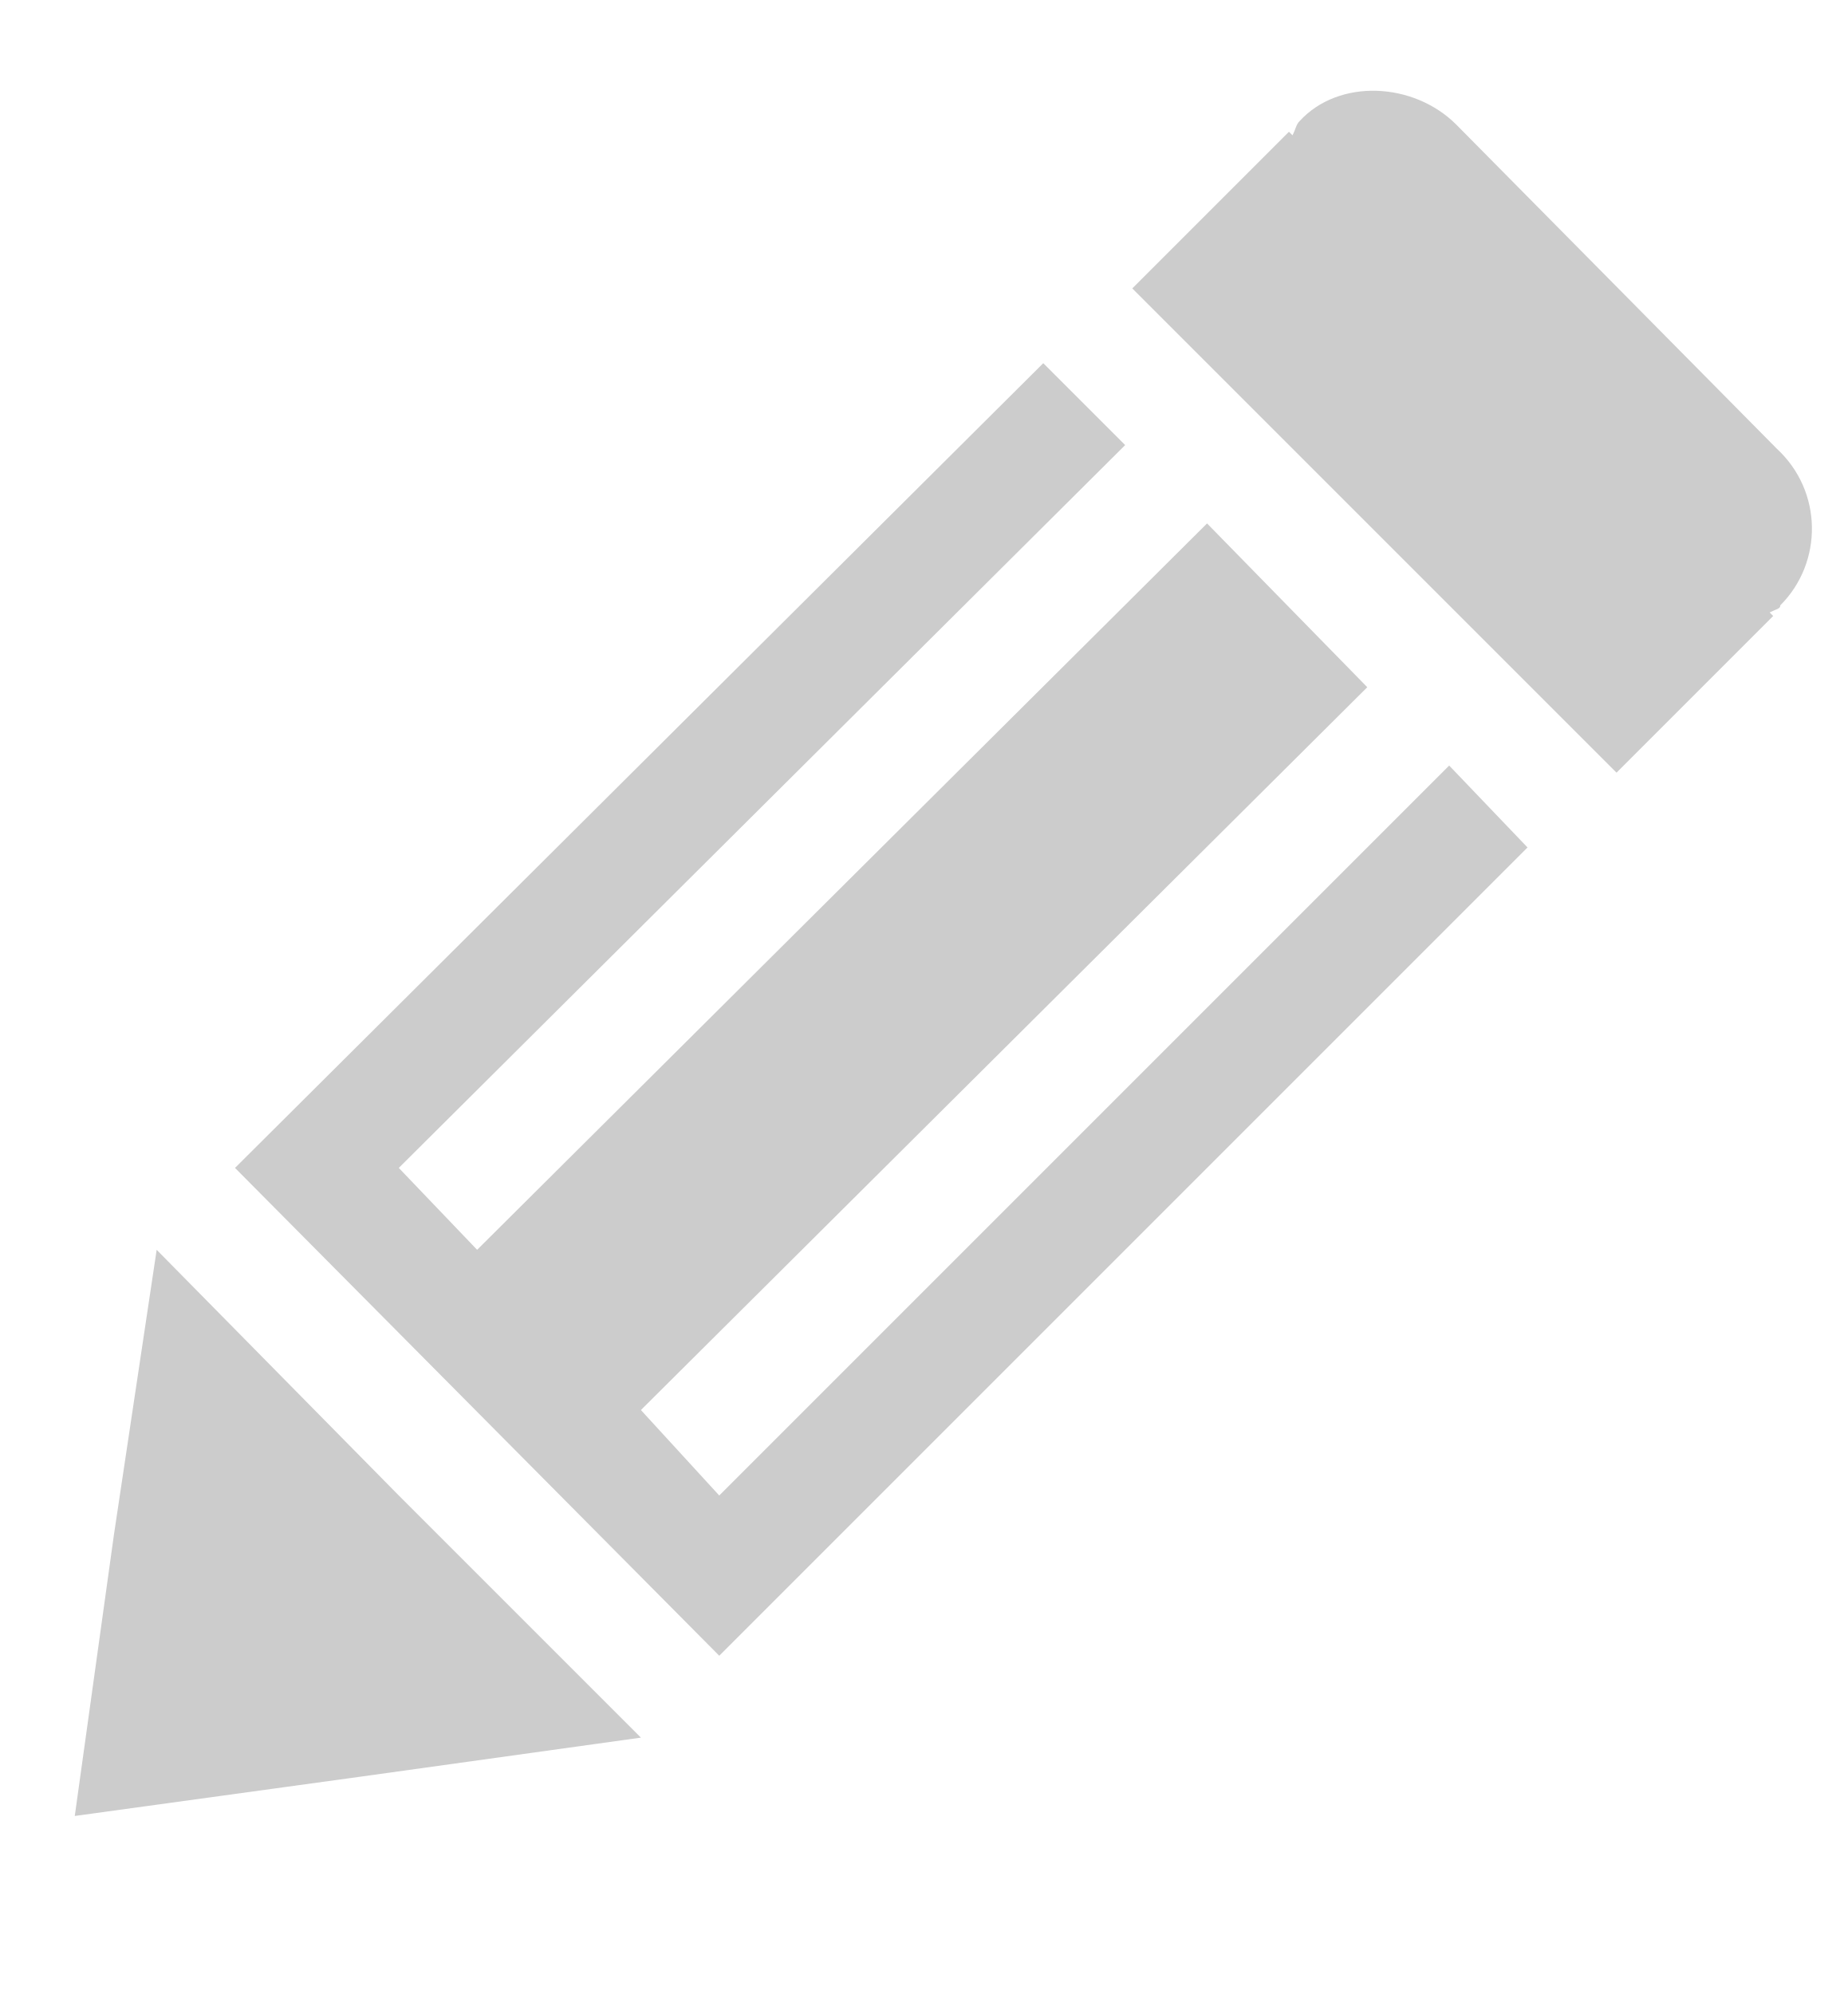
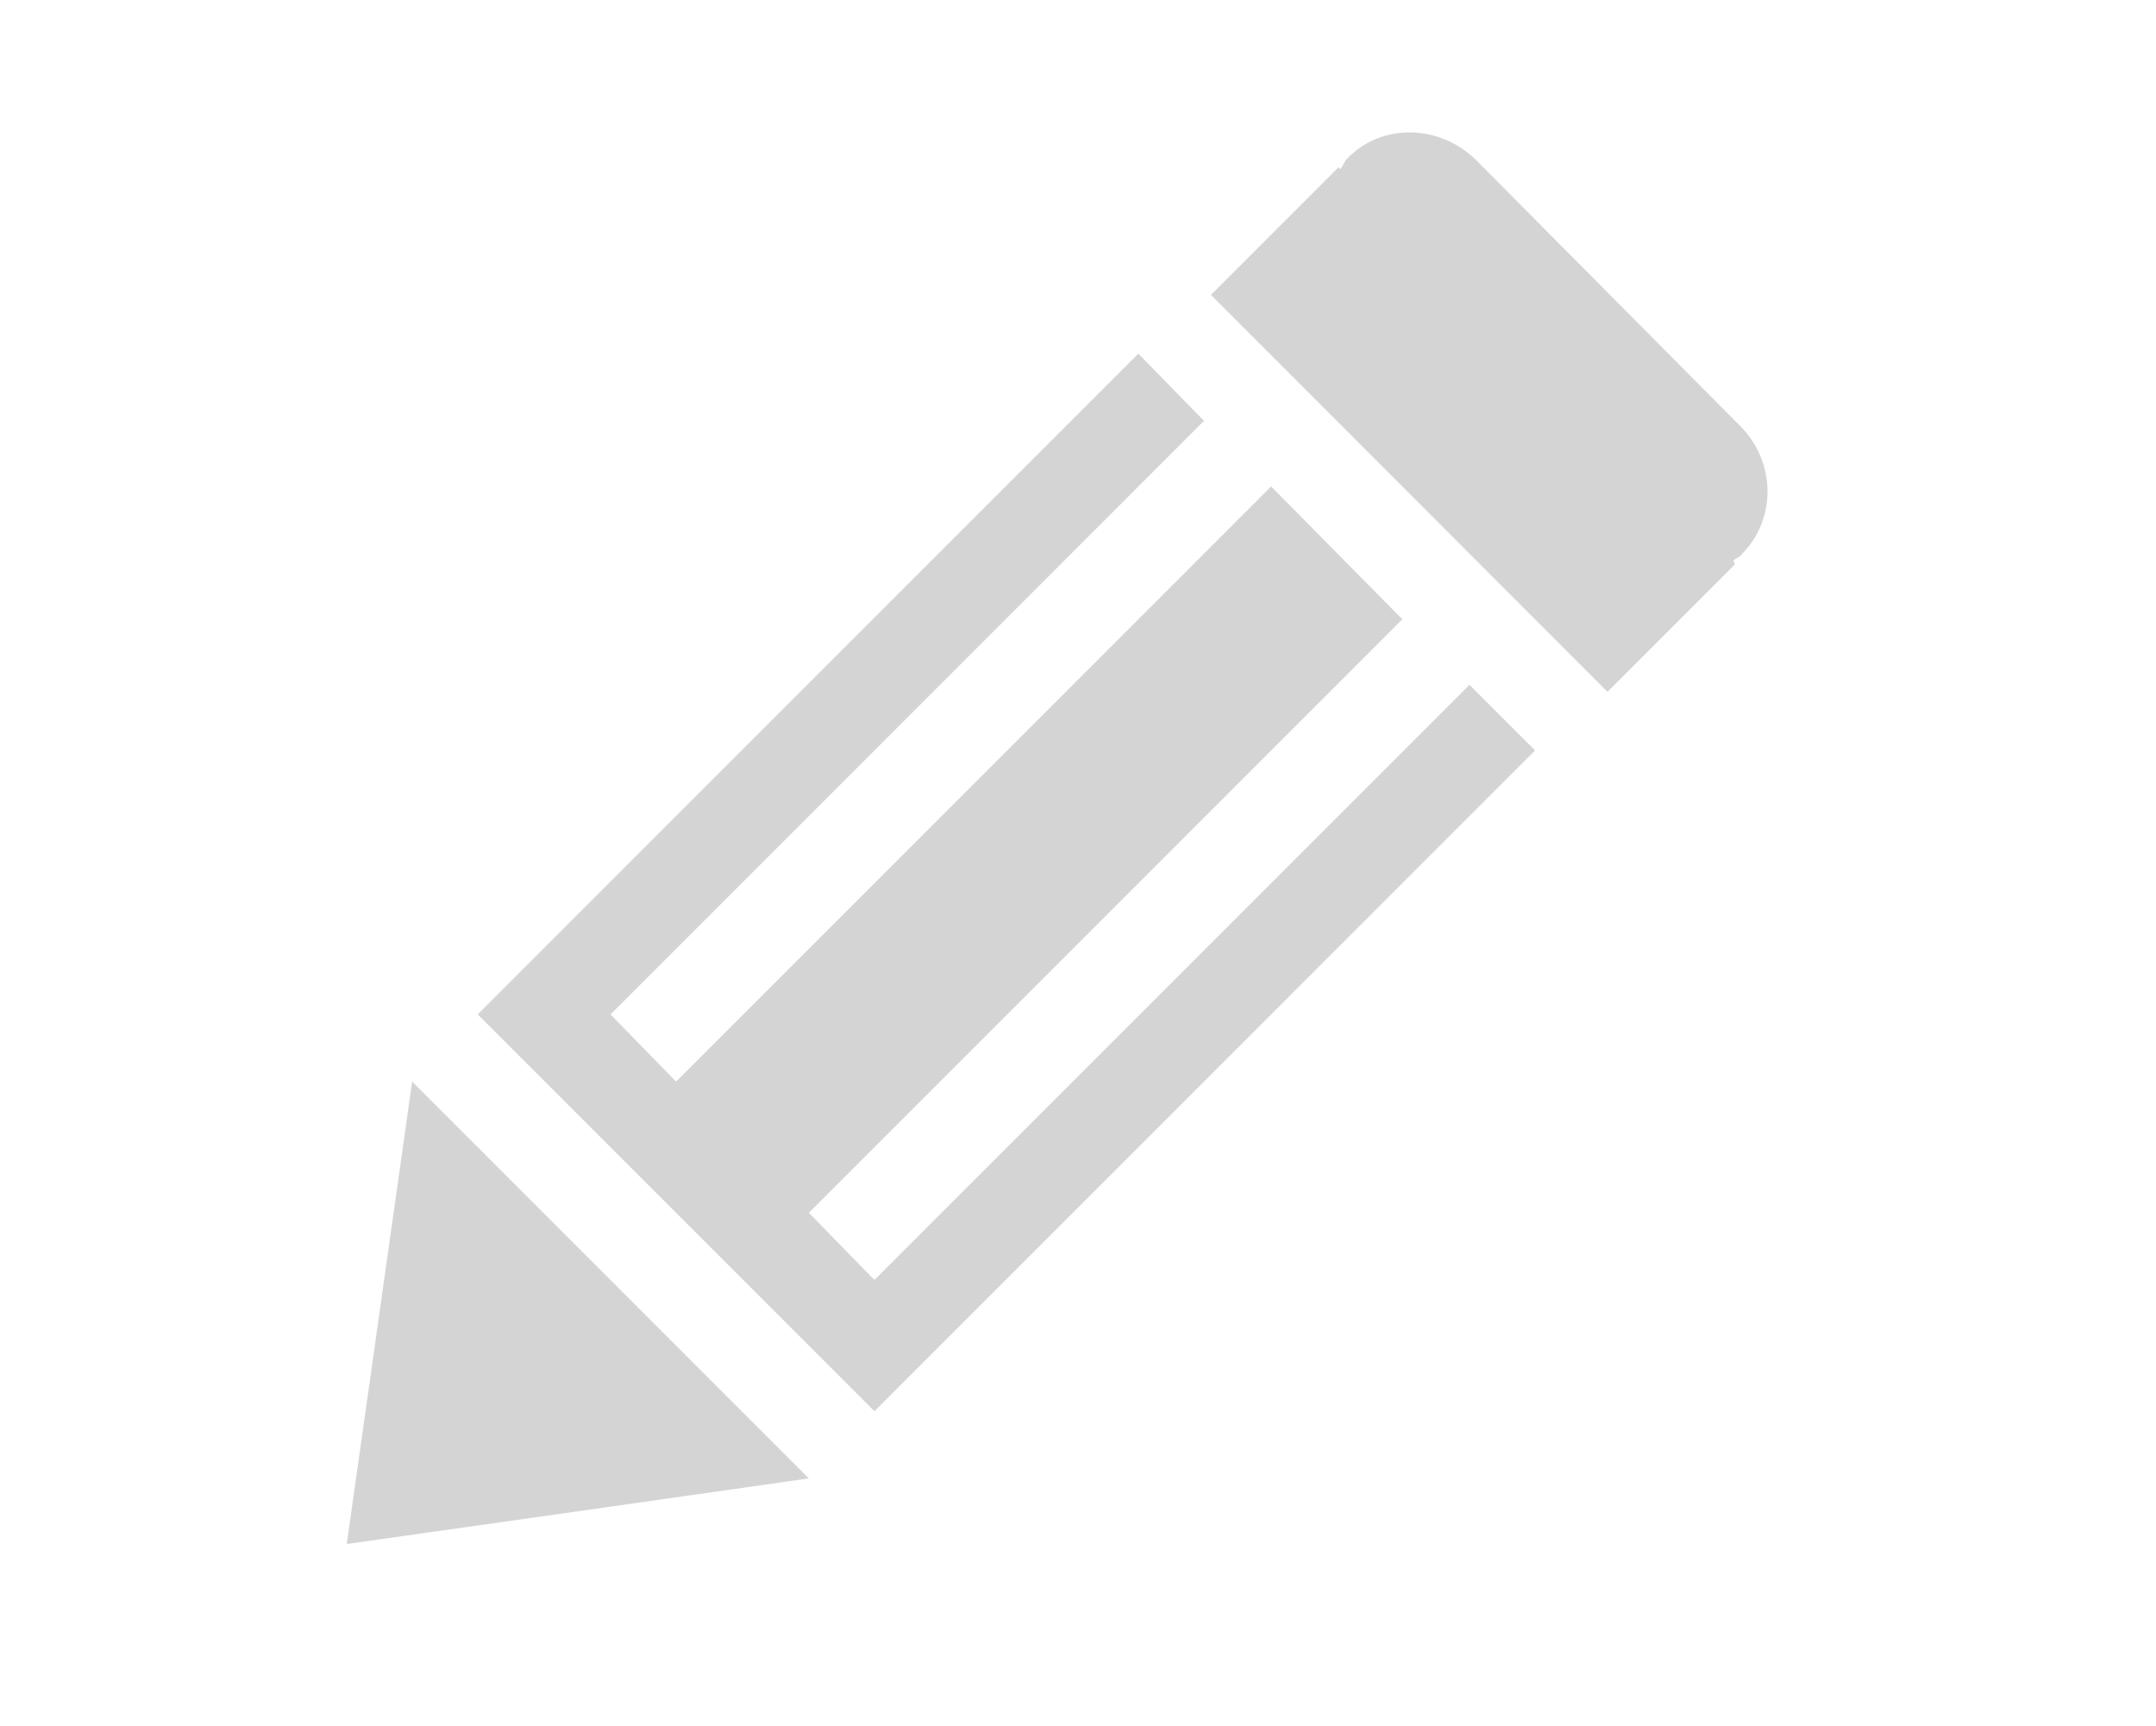
- <svg xmlns="http://www.w3.org/2000/svg" version="1.1" id="Layer_1" x="0px" y="0px" viewBox="190 0 519 560" enable-background="new 190 0 519 560" xml:space="preserve">
-   <g opacity="0.2">
-     <polygon points="211,510 222,431 234,351 302,420 370,488 291,499  " />
-     <polygon points="597,215 392,420 370,396 574,193 529,147 324,351 302,328 506,125 483,102 256,328 392,465 619,238  " />
-     <path d="M690,170c12-12,12-32-1-44l-90-91c-12-12-33-13-44-1c-1,1-1,2-2,4l-1-1l-44,44l136,136l44-44l-1-1C689,171,690,171,690,170   z" />
+ <svg xmlns="http://www.w3.org/2000/svg" version="1.1" id="Layer_1" x="0px" y="0px" viewBox="0 0 1200 960" enable-background="new 0 0 1200 960" xml:space="preserve">
+   <g>
+     <polygon fill="#D4D4D4" points="193,859.2 211.2,730.6 229.4,601.9 339.8,712.3 450.2,822.7 321.6,841  " />
+     <polygon fill="#D4D4D4" points="817.9,381.1 486.7,712.3 450.2,674.9 780.5,344.6 707.5,270.7 376.3,601.9 339.8,564.5    670.1,234.2 633.6,196.8 265.9,564.5 486.7,785.3 854.4,417.6  " />
+     <path fill="#D4D4D4" d="M969.6,308.2c19.2-19.2,19.2-51.8-1.9-72L821.8,89.3c-20.2-20.2-52.8-21.1-72-1c-1.9,1.9-1.9,3.8-3.8,5.8   l-1-1l-71,71L894.7,385l71-71l-1-1.9C966.7,310.1,968.6,310.1,969.6,308.2z" />
  </g>
</svg>
